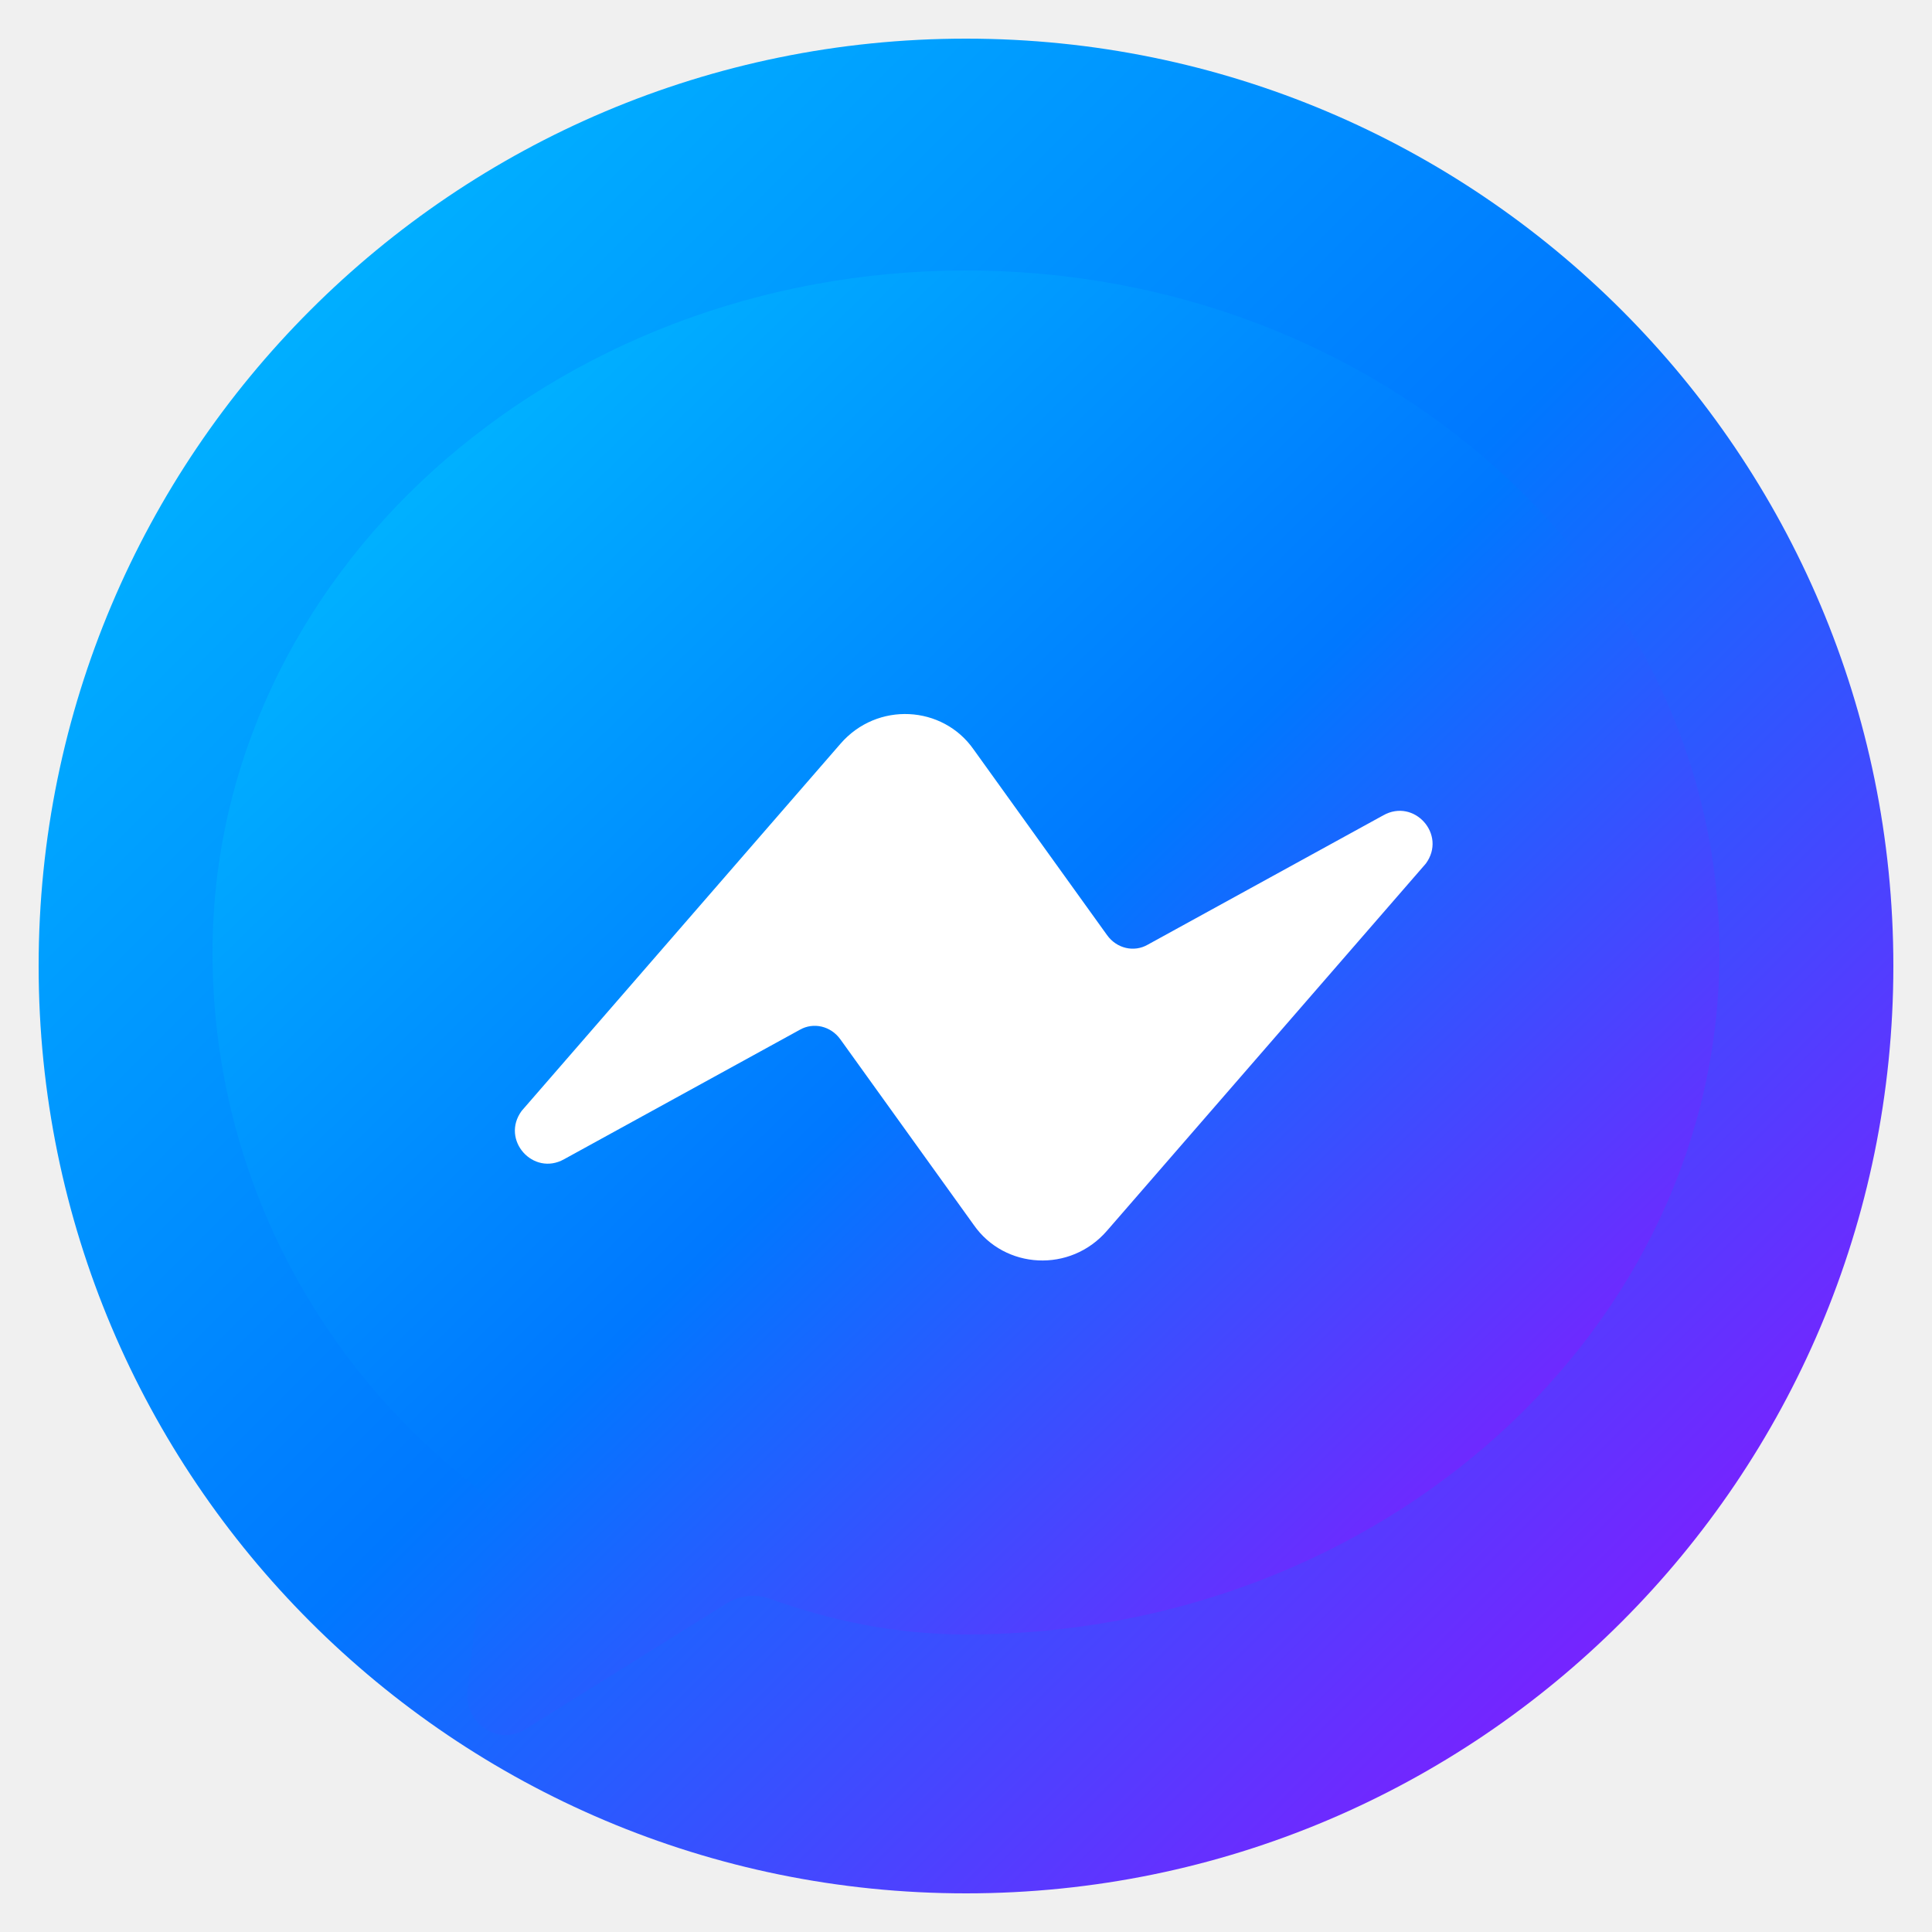
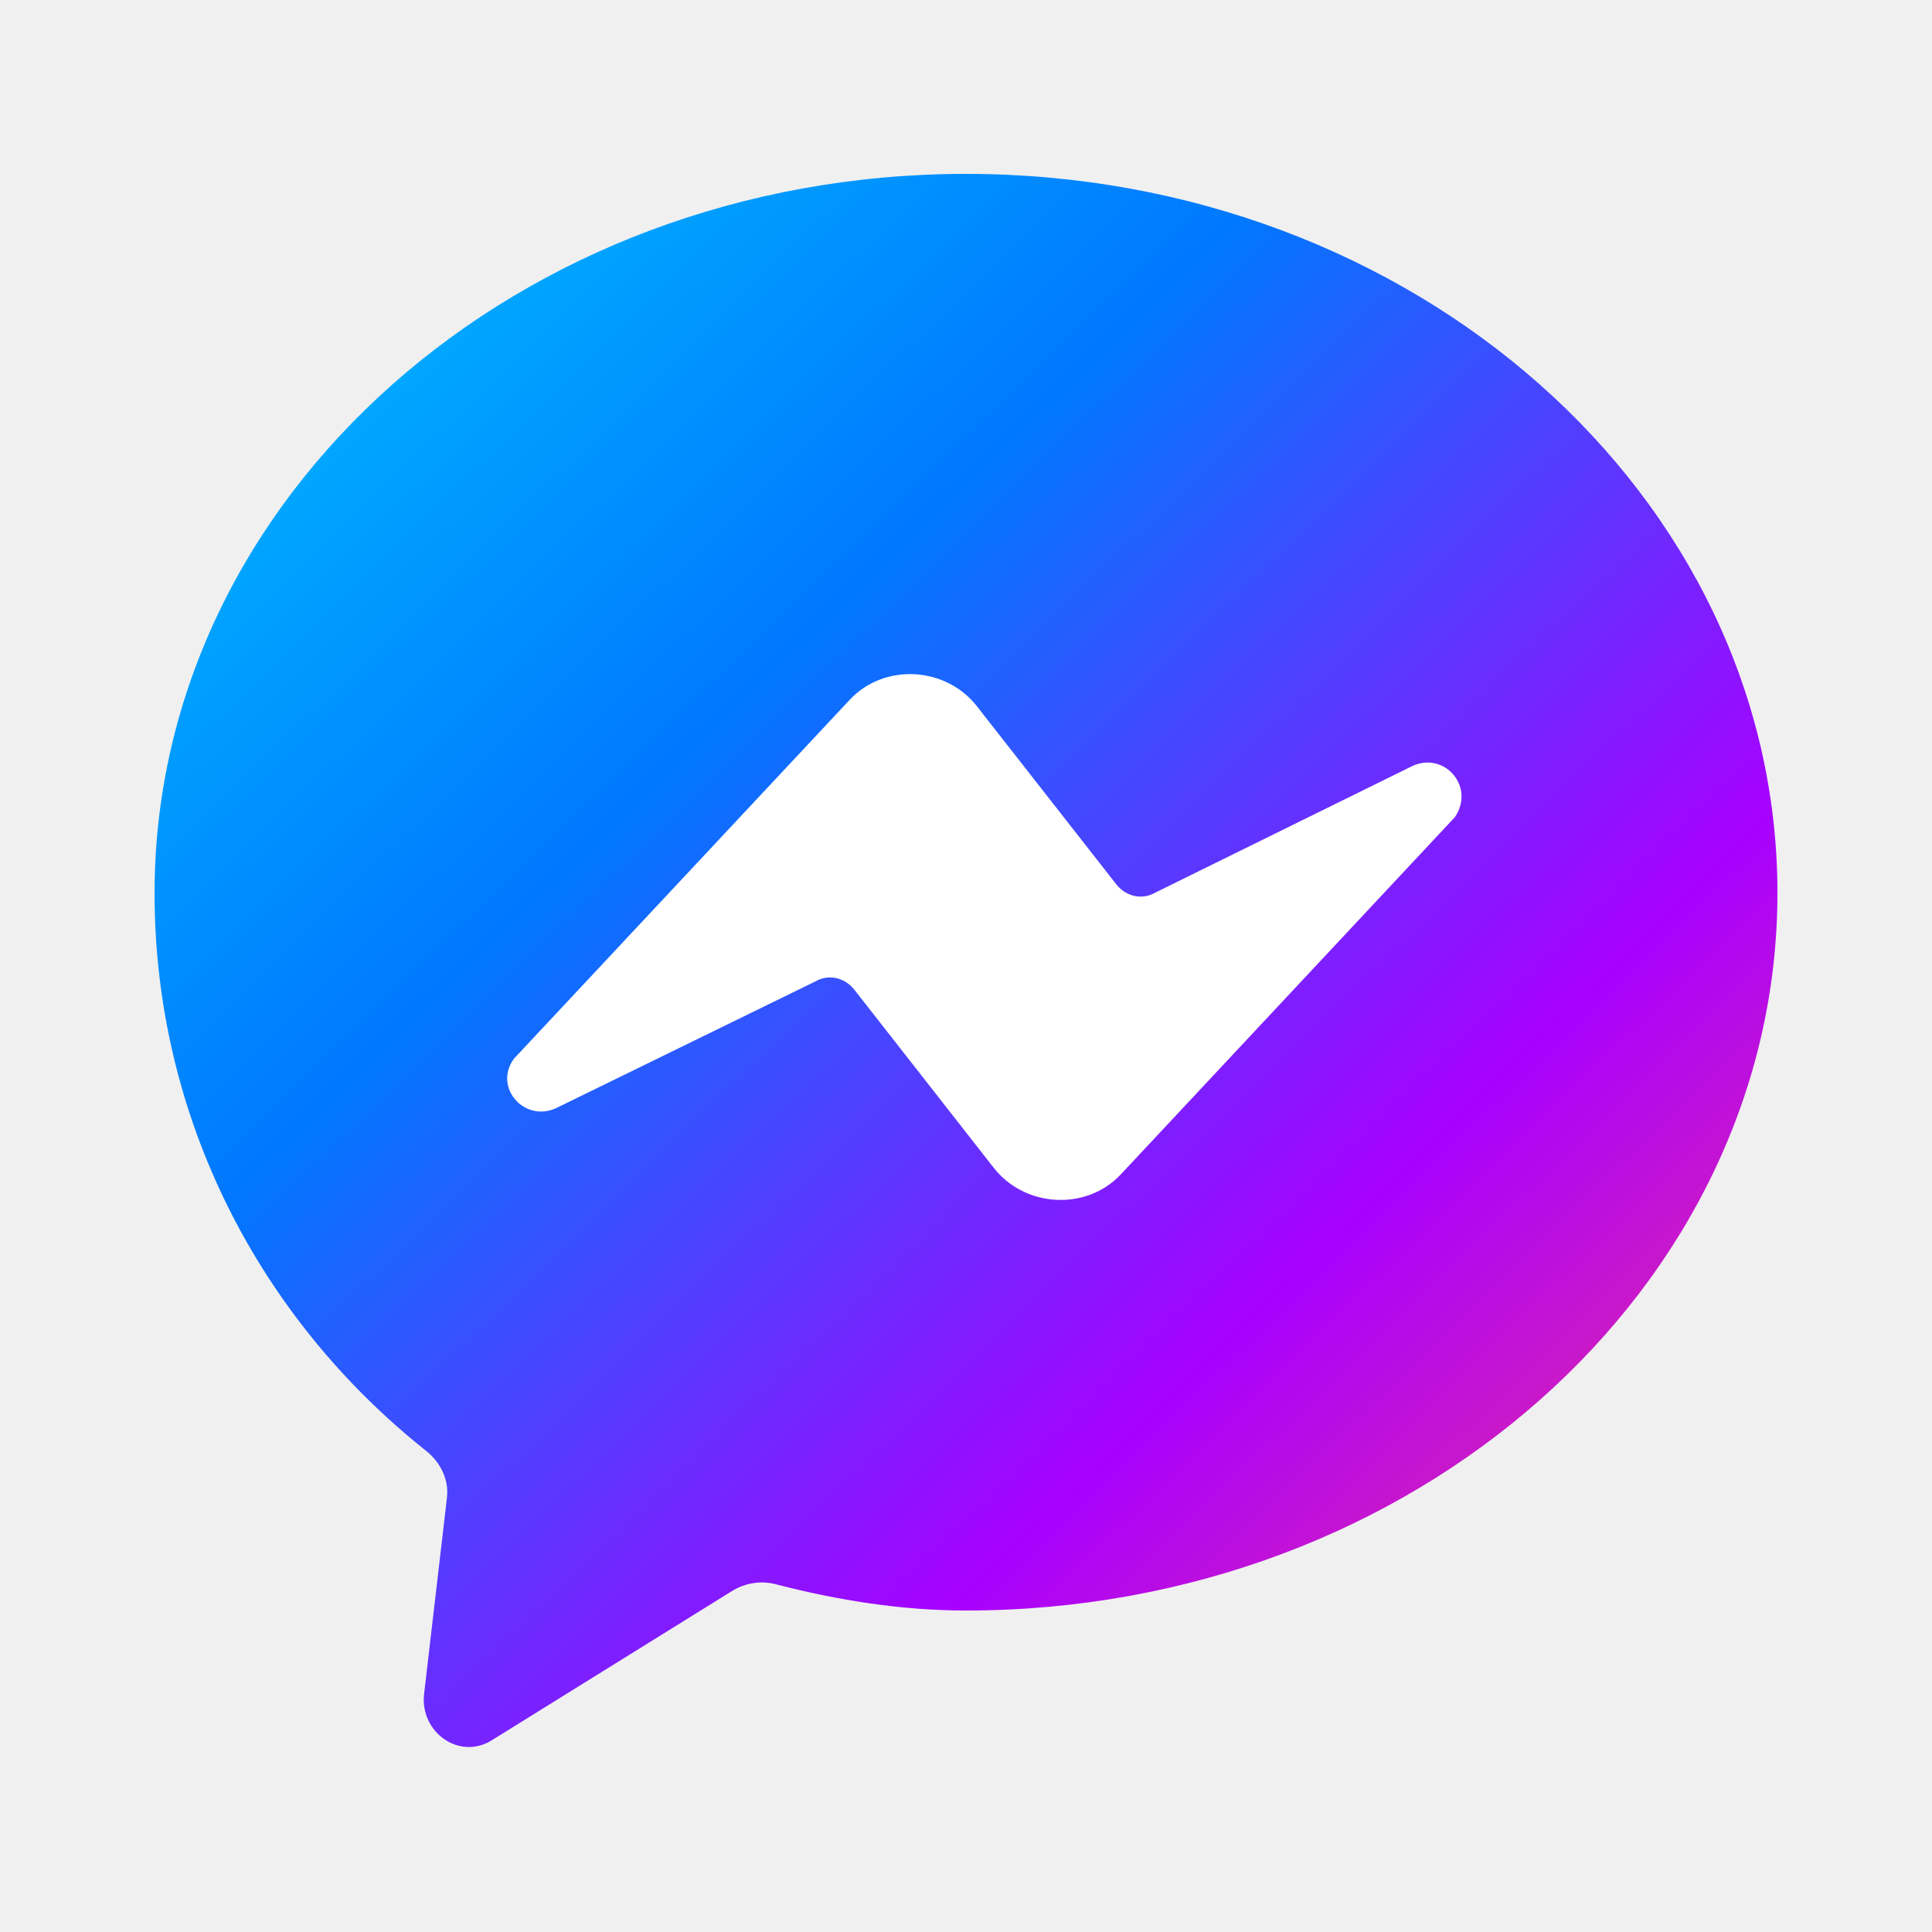
- <svg xmlns="http://www.w3.org/2000/svg" viewBox="0 0 100 100" width="100%" height="100%">
+ <svg xmlns="http://www.w3.org/2000/svg" viewBox="0 0 1000 1000" width="100%" height="100%">
  <defs>
-     <linearGradient id="m-grad" x1="0%" y1="0%" x2="100%" y2="100%">
+     <linearGradient id="messengerGradient" x1="0%" y1="0%" x2="100%" y2="100%">
      <stop offset="0%" stop-color="#00C6FF" />
-       <stop offset="50%" stop-color="#0078FF" />
-       <stop offset="100%" stop-color="#A800FF" />
+       <stop offset="35%" stop-color="#0078FF" />
+       <stop offset="70%" stop-color="#A800FF" />
+       <stop offset="100%" stop-color="#FF4073" />
    </linearGradient>
  </defs>
-   <circle cx="50" cy="50" r="48" fill="url(#m-grad)" />
-   <path d="M 50 14 C 28.5 14 11 29.8 11 49.3 C 11 60.4 16.2 70.3 24.3 76.7 C 24.9 77.2 25.3 78 25.2 78.8 L 24.2 87.5 C 24 89.2 25.8 90.4 27.2 89.5 L 37.6 83 C 38.2 82.6 39 82.5 39.7 82.7 C 43 83.9 46.4 84.6 50 84.6 C 71.5 84.6 89 68.8 89 49.3 C 89 29.8 71.5 14 50 14 Z" fill="url(#m-grad)" />
-   <path d="M 27 57.5 L 43.5 38.5 C 45.4 36.3 48.8 36.5 50.4 38.8 L 57.3 48.4 C 57.8 49.1 58.7 49.3 59.4 48.9 L 71.6 42.2 C 73.2 41.3 74.9 43.2 73.8 44.7 L 57.3 63.7 C 55.4 65.9 52 65.7 50.4 63.4 L 43.5 53.8 C 43 53.1 42.1 52.9 41.4 53.3 L 29.2 60 C 27.6 60.9 25.9 59 27 57.5 Z" fill="#ffffff" />
+   <path fill="url(#messengerGradient)" d="M500,90 C268.04,90 80,256.72 80,462.36 C80,578.44 134.24,682.32 220.4,750.84 C227.84,756.68 232.4,765.64 231.36,775.08 L219.52,876.72 C217.12,896.68 238.28,911.96 255.64,900.08 L378.68,823.64 C385.8,819.16 394.44,817.88 402.6,820.28 C433.84,828.28 466.44,833.6 500,833.6 C731.96,833.6 920,666.88 920,462.24 C920,256.6 731.96,90 500,90 Z" />
+   <path fill="#FFFFFF" d="M266,548 L440,362 C458,343 490,345 506,366 L578,458 C583,464 591,466 598,462 L730,397 C747,388 764,407 753,423 L580,608 C562,627 530,625 514,604 L442,512 C437,506 429,504 422,508 L289,573 C272,582 255,563 266,548 Z" />
</svg>
